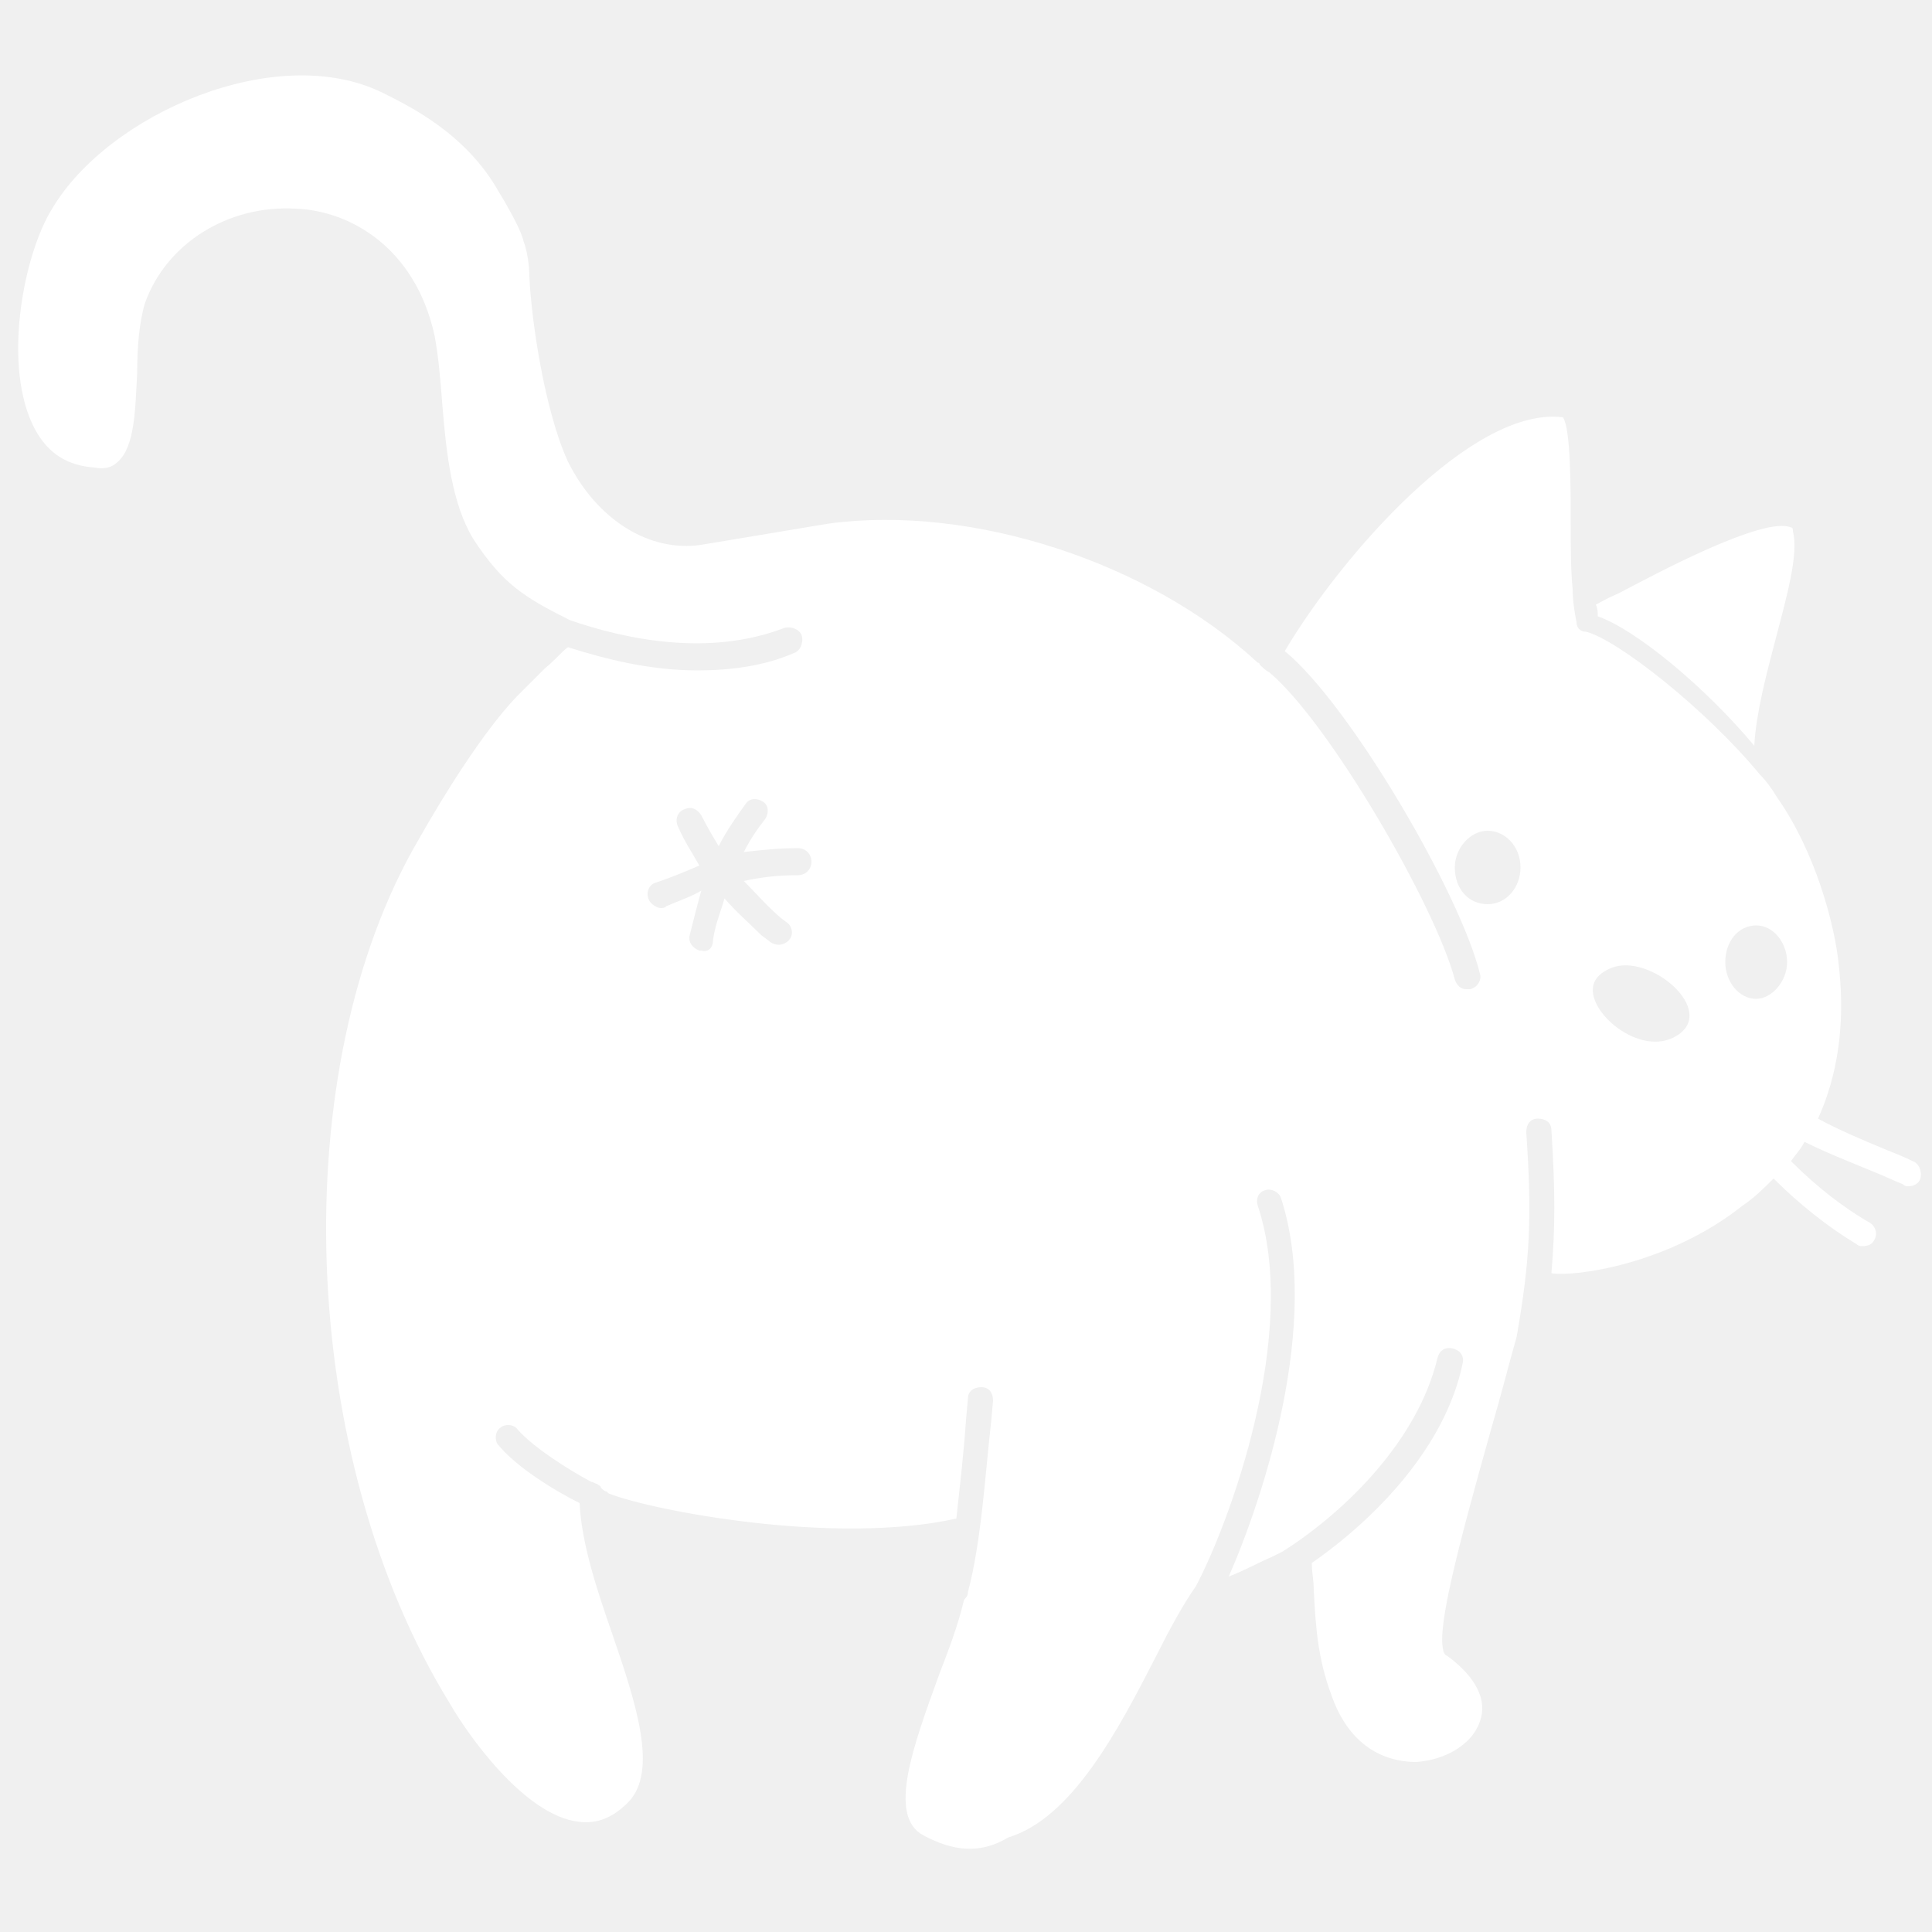
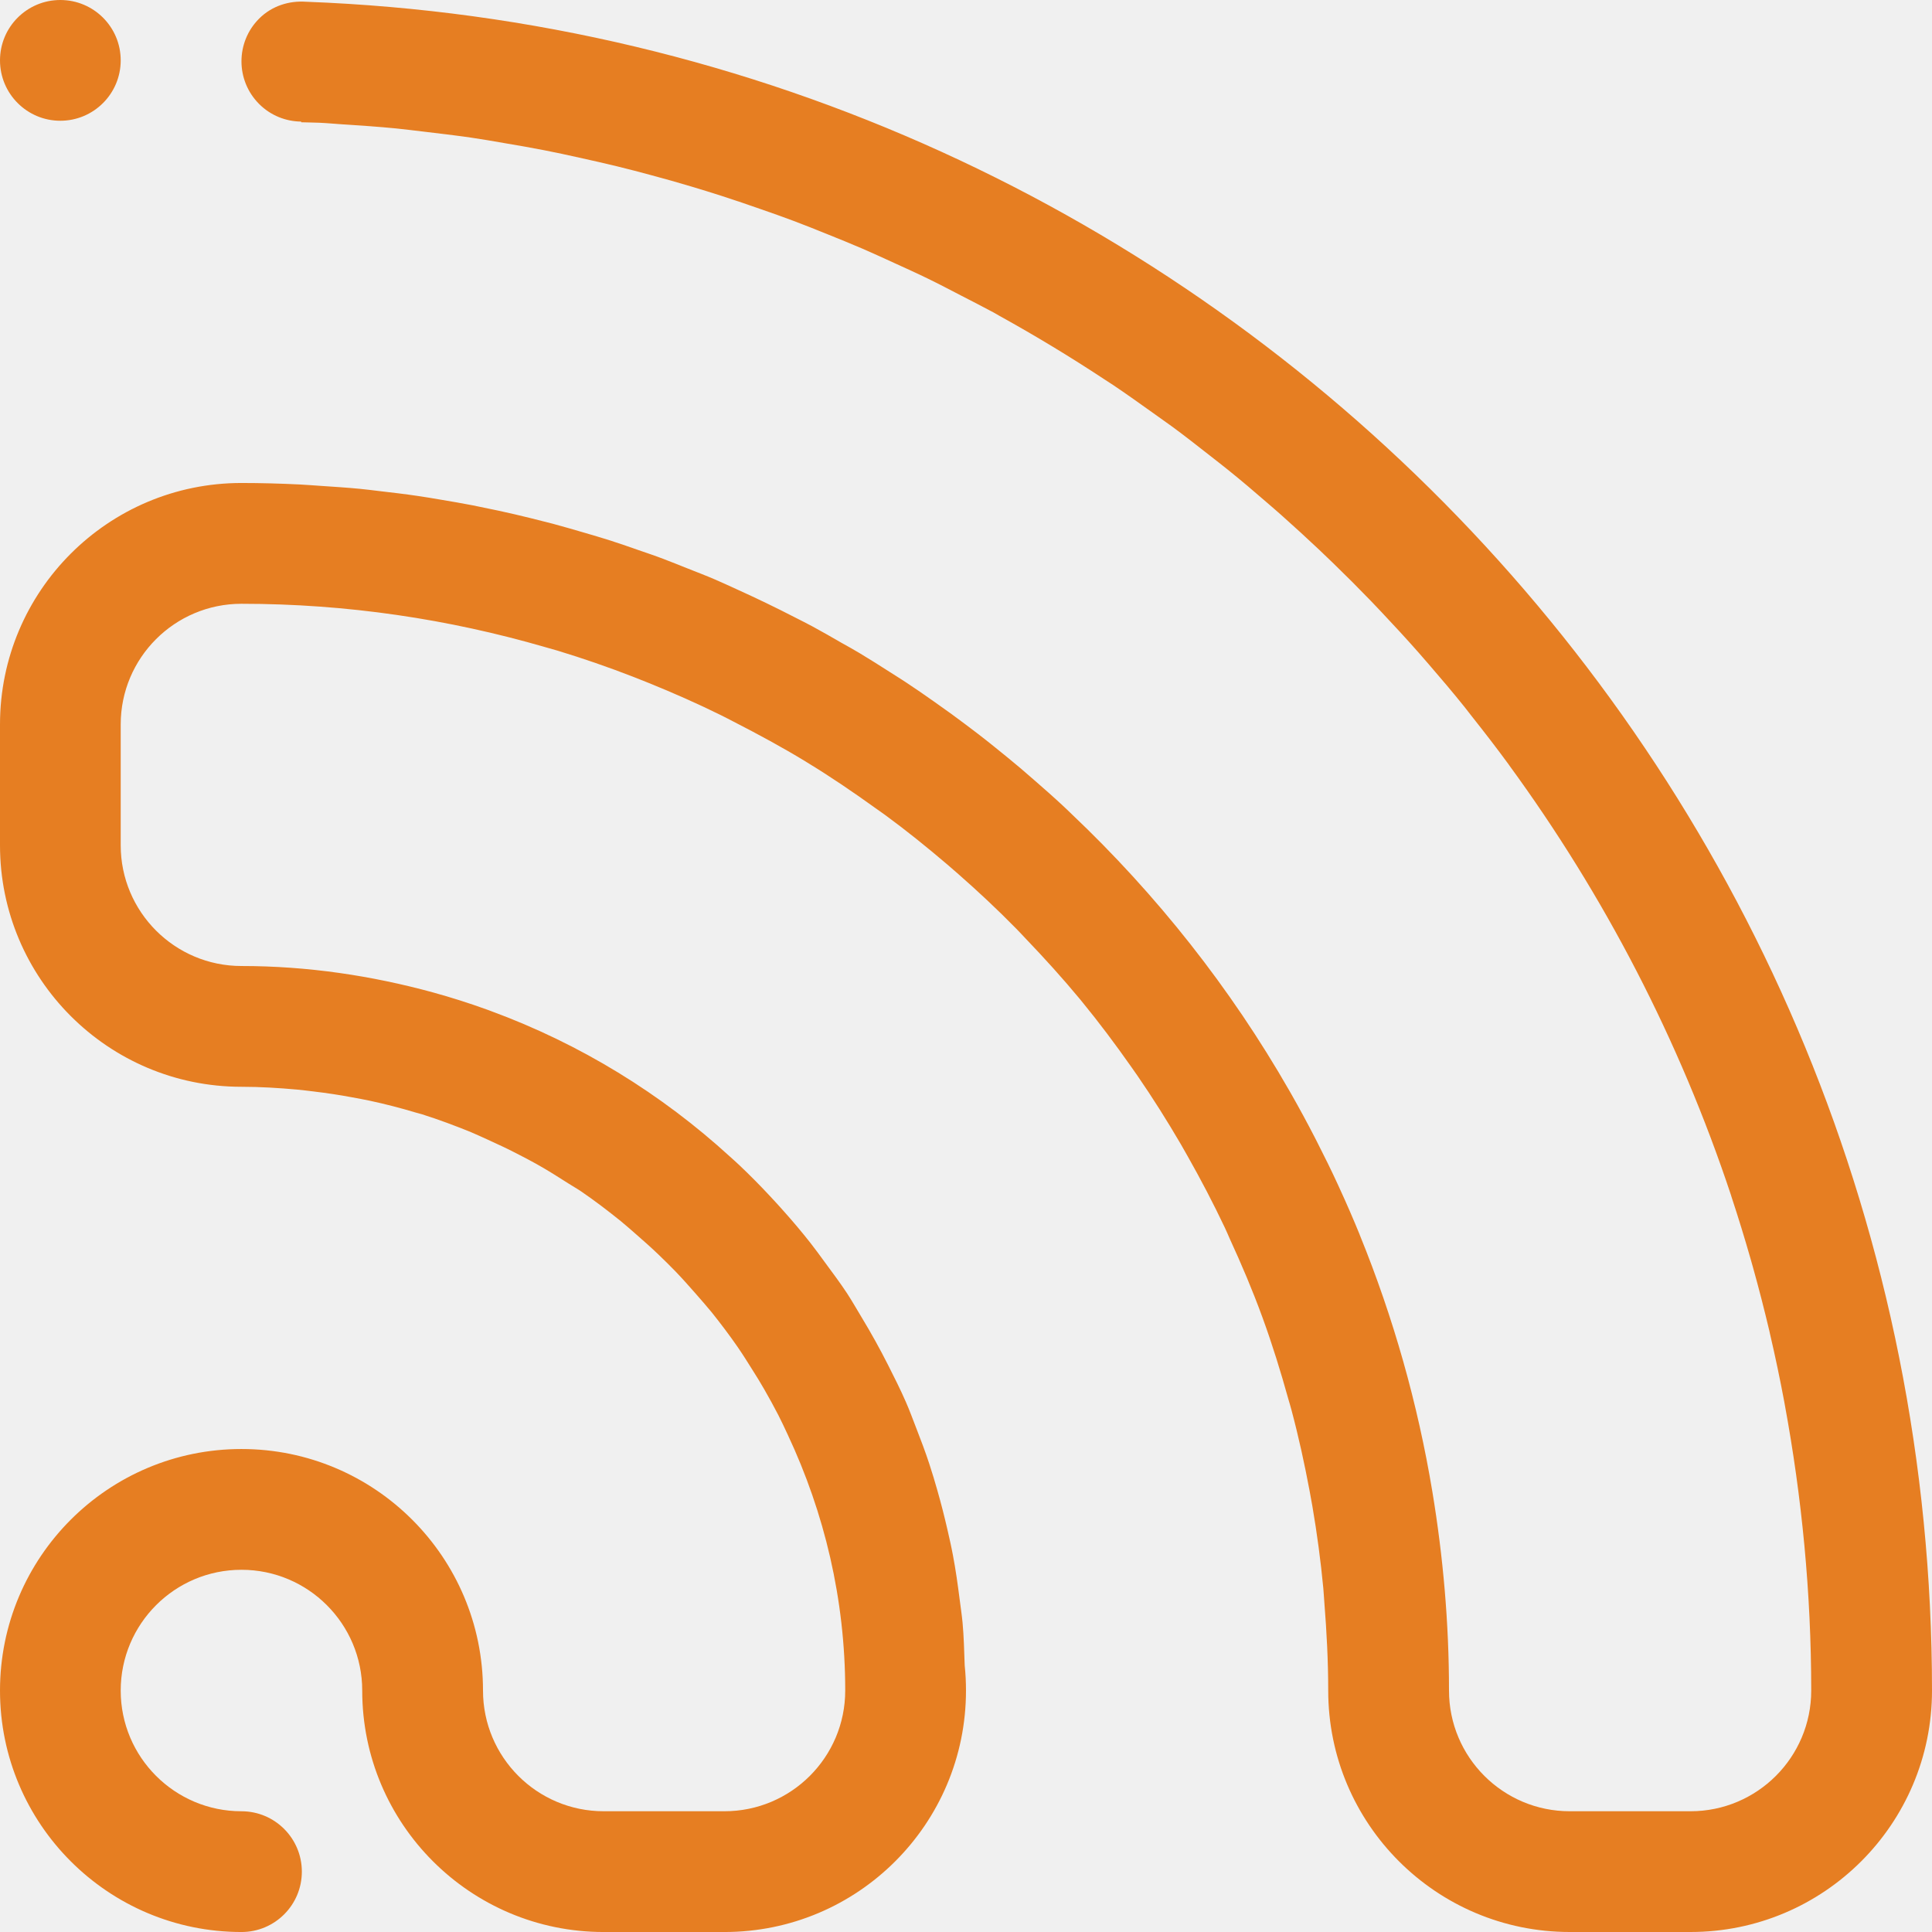
- <svg xmlns="http://www.w3.org/2000/svg" version="1.1" x="0px" y="0px" viewBox="0 0 100 100" style="enable-background:new 0 0 100 100;" xml:space="preserve">
-   <path marker-start="none" marker-end="none" style="fill-rule:evenodd;clip-rule:evenodd;fill:#FFFFFF;" d="M47.8,95c-1.9-1-0.5-4.7,0.8-8.3c0.5-1.3,1-2.6,1.3-3.9  c0.1-0.1,0.2-0.2,0.2-0.4c0.7-2.6,0.9-6.2,1.2-8.8l0.1-1.1c0-0.4-0.2-0.7-0.6-0.7c-0.4,0-0.7,0.2-0.7,0.6L50,73.5  c-0.1,1.5-0.3,3.3-0.5,5.1c-6.3,1.4-15.7-0.4-18-1.3c0,0-0.1-0.1-0.1-0.1c-0.1,0-0.2-0.1-0.3-0.2c0-0.1-0.1-0.1-0.2-0.2c0,0,0,0,0,0  c-0.1,0-0.2-0.1-0.3-0.1c0,0,0,0,0,0c-1.3-0.7-3-1.8-3.8-2.7c-0.2-0.3-0.7-0.3-0.9-0.1c-0.3,0.2-0.3,0.7-0.1,0.9  c0.9,1.1,2.8,2.3,4.2,3c0.1,2.1,0.9,4.5,1.7,6.8c1.2,3.5,2.4,7.1,0.8,8.7c-0.8,0.8-1.6,1.1-2.5,1c-2.9-0.3-5.9-4.7-6.7-6.1  c-7.9-12.8-8.6-32.9-1.6-44.8c1.3-2.3,3.3-5.5,5-7.3c0.4-0.4,0.9-0.9,1.5-1.5c0.6-0.5,0.9-0.9,1.2-1.1c1.9,0.6,4.2,1.2,6.7,1.2  c1.6,0,3.4-0.2,5-0.9c0.3-0.1,0.5-0.5,0.4-0.9c-0.1-0.3-0.5-0.5-0.9-0.4c-3.9,1.5-8.2,0.6-11.1-0.4c0,0,0,0,0,0  c-2.4-1.2-3.5-1.9-5-4.2c-1.1-1.8-1.4-4.4-1.6-6.9c-0.1-1.3-0.2-2.5-0.4-3.6c-1-4.6-4.4-6.5-7.2-6.6c-3.5-0.2-6.7,1.8-7.8,4.9  c-0.3,1-0.4,2.3-0.4,3.6c-0.1,1.8-0.1,3.8-1,4.6c-0.3,0.3-0.7,0.4-1.2,0.3c-1.4-0.1-2.4-0.7-3.1-2c-1.7-3.2-0.6-9,0.9-11.4  c2.9-4.9,11.6-8.7,17.1-6c1.4,0.7,4.3,2.1,6,5.1l0.3,0.5c0.4,0.7,0.9,1.6,1,2.1c0.2,0.5,0.3,1.3,0.3,1.8c0.1,2.3,0.8,7,2,9.6  c1.5,3,4.2,4.7,6.9,4.3l6.6-1.1c7.4-1,16.6,2,22.2,7.2c0,0,0.1,0,0.1,0.1c0.1,0.1,0.3,0.3,0.5,0.4c3.1,2.6,8.6,12.1,9.6,15.9  c0.1,0.3,0.3,0.5,0.6,0.5c0.1,0,0.1,0,0.2,0c0.4-0.1,0.6-0.5,0.5-0.8c-1-4.1-6.7-13.9-10.1-16.7c0,0,0,0,0,0  c2.9-4.9,9.7-12.7,14.4-12.1c0.4,0.6,0.4,3.6,0.4,5.6c0,1.1,0,2.3,0.1,3.3c0,0.6,0.1,1.2,0.2,1.7c0,0.3,0.2,0.5,0.5,0.5  c1.6,0.4,6.2,4,9,7.4c0.3,0.3,0.6,0.7,0.9,1.2c1.9,2.7,3,6.5,3.2,8.9c0.3,2.9-0.1,5.5-1.1,7.7c1.1,0.6,2.3,1.1,3.5,1.6  c0.5,0.2,1,0.4,1.4,0.6c0.3,0.1,0.5,0.5,0.4,0.9c-0.1,0.3-0.4,0.4-0.6,0.4c-0.1,0-0.2,0-0.3-0.1c-0.5-0.2-0.9-0.4-1.4-0.6  c-1.2-0.5-2.5-1-3.7-1.6c-0.2,0.4-0.5,0.7-0.7,1c1.3,1.3,2.7,2.4,4.1,3.2c0.3,0.2,0.4,0.6,0.2,0.9c-0.1,0.2-0.3,0.3-0.6,0.3  c-0.1,0-0.2,0-0.3-0.1c-1.5-0.9-3-2.1-4.3-3.4c-0.5,0.5-1,1-1.6,1.4c-3.9,3.1-8.8,3.7-9.9,3.5c0.2-2.3,0.2-4.3,0-7.4  c0-0.4-0.3-0.6-0.7-0.6c-0.4,0-0.6,0.3-0.6,0.7c0.3,4.4,0.2,6.6-0.5,10.6c0,0,0,0,0,0c-0.4,1.4-0.8,3-1.3,4.7  c-1.8,6.4-2.8,10.3-2.5,11.5c0,0.1,0.1,0.3,0.2,0.3c1.5,1.1,2.1,2.3,1.7,3.4c-0.4,1.2-1.8,2-3.3,2.1c-1,0-3.3-0.3-4.4-3.5  c-0.7-1.9-0.8-3.5-0.9-5.4c0-0.5-0.1-0.9-0.1-1.4c3.3-2.3,6.9-6,7.8-10.3c0.1-0.4-0.1-0.7-0.5-0.8c-0.4-0.1-0.7,0.1-0.8,0.5  c-1,4.2-4.7,7.9-8,10c-0.2,0.1-0.4,0.2-0.6,0.3c-0.5,0.2-1.4,0.7-2.2,1c1.8-4.1,4.8-13.2,2.7-19.6c-0.1-0.3-0.5-0.5-0.8-0.4  c-0.4,0.1-0.5,0.5-0.4,0.8c2.2,6.6-1.5,16.5-3.2,19.7c0,0,0,0,0,0c-0.7,1-1.4,2.3-2.1,3.7c-1.9,3.7-4.3,8.3-7.6,9.3  C50.7,96,49.3,95.8,47.8,95z M86.8,53.6c2.1-1.3-1.4-4.3-3.4-3.5c-0.5,0.2-0.8,0.5-0.9,0.8C82,52.3,84.9,54.8,86.8,53.6z M92.5,49.8  c0-1-0.7-1.9-1.6-1.9c-0.9,0-1.6,0.8-1.6,1.9c0,1,0.7,1.9,1.6,1.9C91.7,51.7,92.5,50.8,92.5,49.8z M36.9,48.7  c0.1-0.8,0.4-1.5,0.6-2.2c0.6,0.7,1.3,1.3,1.9,1.9l0.4,0.3c0.1,0.1,0.3,0.2,0.5,0.2c0.2,0,0.4-0.1,0.5-0.2c0.3-0.3,0.2-0.7,0-0.9  l-0.4-0.3c-0.7-0.6-1.3-1.3-1.9-1.9c0.9-0.2,1.8-0.3,2.8-0.3c0.4,0,0.7-0.3,0.7-0.7c0-0.4-0.3-0.7-0.7-0.7c-1,0-1.9,0.1-2.8,0.2  c0.3-0.6,0.7-1.2,1.1-1.7c0.2-0.3,0.2-0.7-0.1-0.9c-0.3-0.2-0.7-0.2-0.9,0.1c-0.5,0.7-1,1.4-1.4,2.2c-0.3-0.5-0.6-1-0.9-1.6  c-0.2-0.3-0.5-0.5-0.9-0.3c-0.3,0.1-0.5,0.5-0.3,0.9c0.3,0.7,0.7,1.3,1.1,2c-0.7,0.3-1.4,0.6-2.3,0.9c-0.3,0.1-0.5,0.5-0.3,0.9  c0.1,0.2,0.4,0.4,0.6,0.4c0.1,0,0.2,0,0.3-0.1c0.7-0.3,1.3-0.5,1.8-0.8c-0.2,0.7-0.4,1.5-0.6,2.3c-0.1,0.4,0.2,0.7,0.5,0.8  c0,0,0.1,0,0.1,0C36.6,49.3,36.9,49.1,36.9,48.7z M78.7,44.9c0-1.1-0.8-1.9-1.7-1.9c-0.9,0-1.7,0.9-1.7,1.9c0,1.1,0.7,1.9,1.7,1.9  C78,46.8,78.7,45.9,78.7,44.9z M82.7,31.9c0-0.2,0-0.4-0.1-0.6c0.2-0.1,0.5-0.3,1.2-0.6c1.9-1,7.5-4,8.9-3.4c0.1,0,0.1,0.1,0.1,0.2  c0.3,1.2-0.3,3.3-0.9,5.6c-0.5,1.9-1,3.8-1.1,5.5C88.3,35.6,84.7,32.6,82.7,31.9z" />
+ <svg xmlns="http://www.w3.org/2000/svg" width="512" height="512" xml:space="preserve">
+   <path fill-rule="evenodd" clip-rule="evenodd" fill="#E67E22" d="M512 448.014C512 483.351 483.344 512 448 512h-32.001c-35.359 0-64.008-28.649-64.008-63.986 0-7.859-.414-15.609-1.023-23.306-.109-1.289-.156-2.586-.281-3.859a291.522 291.522 0 0 0-2.891-21.673c-.234-1.398-.5-2.758-.75-4.141-1.352-7.195-2.906-14.312-4.781-21.328-.266-1.023-.57-1.992-.859-3-2.008-7.228-4.219-14.368-6.766-21.368-.031-.102-.086-.227-.125-.336-2.562-7.031-5.484-13.907-8.594-20.673-.438-.984-.844-1.969-1.305-2.938-3.056-6.461-6.353-12.758-9.853-18.945-.609-1.094-1.234-2.172-1.859-3.267-3.594-6.148-7.391-12.18-11.414-18.031-.555-.805-1.133-1.609-1.68-2.398-4.188-5.961-8.547-11.79-13.156-17.407-.125-.156-.281-.336-.406-.5-4.633-5.594-9.5-10.961-14.516-16.195-.828-.883-1.641-1.758-2.5-2.625-4.891-4.984-10.004-9.773-15.262-14.383a146.747 146.747 0 0 0-2.871-2.492c-5.383-4.594-10.871-9.023-16.574-13.203-.809-.594-1.652-1.149-2.461-1.743-5.938-4.273-11.981-8.383-18.262-12.203-.105-.055-.195-.125-.305-.195-6.188-3.766-12.594-7.227-19.066-10.547-1.168-.594-2.297-1.203-3.465-1.773-6.223-3.07-12.574-5.868-19.051-8.493a181.912 181.912 0 0 0-4.109-1.633 281.598 281.598 0 0 0-20.075-6.938c-1.059-.32-2.152-.609-3.211-.914-25.562-7.43-52.563-11.5-80.532-11.5-17.668 0-32 14.313-32 31.985v32.009c0 17.665 14.333 32.001 32 32.001 17.566 0 34.516 2.562 50.68 6.977a192.502 192.502 0 0 1 14.602 4.648c.289.086.539.219.809.305 23.699 8.704 45.172 21.938 63.434 38.643.789.734 1.617 1.422 2.387 2.172a183.485 183.485 0 0 1 8.324 8.414 174.253 174.253 0 0 1 3.516 3.859 178.012 178.012 0 0 1 6.941 8.25c1.328 1.688 2.602 3.445 3.875 5.188 2.012 2.743 4.055 5.454 5.922 8.282 1.363 2.086 2.566 4.234 3.855 6.352a188.793 188.793 0 0 1 7.07 12.758c1.613 3.195 3.227 6.384 4.664 9.688 1.004 2.273 1.848 4.625 2.762 6.961 1.203 3.102 2.387 6.203 3.426 9.383.789 2.367 1.488 4.75 2.172 7.141a199.76 199.76 0 0 1 2.637 10.274c.52 2.266 1.039 4.523 1.469 6.836.738 3.844 1.277 7.75 1.777 11.641.254 2.07.574 4.094.773 6.172.355 3.774.43 7.61.574 11.431.23 2.188.34 4.398.34 6.641 0 35.337-28.648 63.986-64.008 63.986H159.985c-35.34 0-63.992-28.649-63.992-63.986 0-17.673-14.333-32.009-32.004-32.009-17.668 0-32 14.336-32 32.009 0 17.665 14.333 31.985 32 31.985 8.848 0 16.004 7.172 16.004 16.001 0 8.844-7.156 16-16.004 16C28.648 512 0 483.351 0 448.014c0-35.36 28.648-64.01 63.989-64.01 35.344 0 64.012 28.649 64.012 64.01 0 17.665 14.312 31.985 31.984 31.985H191.989c17.668 0 32.004-14.32 32.004-31.985 0-24.243-5.543-47.134-15.196-67.729-.824-1.758-1.633-3.531-2.531-5.273-1.184-2.312-2.457-4.594-3.746-6.852-.969-1.704-2.012-3.376-3.051-5.024-1.309-2.094-2.637-4.211-4.035-6.242-2.152-3.102-4.434-6.117-6.781-9.062-1.402-1.719-2.871-3.367-4.324-5.039-1.723-1.969-3.48-3.945-5.293-5.828a172.203 172.203 0 0 0-4.52-4.485c-1.957-1.883-4-3.68-6.047-5.469-1.309-1.133-2.602-2.297-3.945-3.391-3.41-2.75-6.907-5.422-10.532-7.898-1.059-.719-2.172-1.328-3.246-2.023-2.816-1.812-5.688-3.609-8.629-5.258a153.295 153.295 0 0 0-4.559-2.422c-2.781-1.453-5.633-2.798-8.504-4.095-1.414-.625-2.797-1.289-4.23-1.883-4.254-1.734-8.578-3.352-13.008-4.75-.539-.164-1.094-.289-1.648-.453a154.718 154.718 0 0 0-12.164-3.133c-1.527-.328-3.106-.609-4.665-.898-3.336-.633-6.727-1.133-10.137-1.547-1.473-.18-2.906-.359-4.395-.5-4.898-.445-9.812-.75-14.82-.75C28.648 288.009 0 259.352 0 223.999V191.99c0-35.345 28.648-63.994 63.989-63.994 5.203 0 10.352.148 15.5.398 1.867.086 3.734.266 5.617.375 3.426.234 6.852.445 10.242.773 1.778.18 3.516.391 5.274.609 3.391.391 6.781.789 10.137 1.289 2.008.289 4 .633 5.992.969 2.852.469 5.668.969 8.504 1.508 2.277.453 4.52.914 6.762 1.398 2.941.633 5.867 1.313 8.754 2.032 1.938.484 3.859.969 5.797 1.469 2.852.773 5.688 1.594 8.52 2.422 2.047.609 4.125 1.203 6.172 1.852 2.617.82 5.168 1.719 7.77 2.633 2.242.773 4.5 1.523 6.707 2.367 2.207.828 4.414 1.742 6.602 2.602 2.387.953 4.809 1.868 7.176 2.891 2.047.875 4.02 1.812 6.047 2.727a330.424 330.424 0 0 1 15.031 7.266c1.543.789 3.105 1.562 4.629 2.383 2.602 1.398 5.148 2.875 7.695 4.344 1.653.93 3.34 1.844 4.973 2.836 2.637 1.578 5.234 3.242 7.836 4.898 1.418.914 2.855 1.789 4.27 2.727a275.25 275.25 0 0 1 7.48 5.125c1.582 1.117 3.176 2.242 4.754 3.391a405.42 405.42 0 0 1 6.711 5.023 221.998 221.998 0 0 1 4.605 3.625 383.005 383.005 0 0 1 7.016 5.758 339.788 339.788 0 0 1 3.625 3.141c2.484 2.172 4.969 4.344 7.391 6.602.812.734 1.562 1.492 2.352 2.242 22.625 21.438 42.165 46.142 57.767 73.377.195.32.383.664.57 1a310.42 310.42 0 0 1 6.031 11.125c.25.484.484.953.734 1.438 1.953 3.821 3.844 7.657 5.641 11.571.078.195.172.391.266.594a302.262 302.262 0 0 1 5.398 12.43c0 .016 0 .031.016.07a318.727 318.727 0 0 1 19.25 68.104c2.836 17.126 4.398 34.688 4.398 52.635 0 17.665 14.328 31.985 32 31.985H448c17.672 0 31.992-14.32 31.992-31.985 0-25.907-2.477-51.221-7.016-75.814-.055-.273-.086-.539-.148-.828a409.998 409.998 0 0 0-3.766-17.899c-.047-.234-.086-.453-.141-.664a434.774 434.774 0 0 0-4.359-16.938c-.203-.734-.406-1.469-.625-2.211a426.847 426.847 0 0 0-5.094-16.555 4.184 4.184 0 0 1-.109-.375c-13.688-41.188-33.626-79.495-58.72-113.847a2.107 2.107 0 0 0-.234-.344c-3.141-4.29-6.383-8.485-9.688-12.649-.656-.82-1.289-1.68-1.953-2.508-3.062-3.821-6.242-7.571-9.453-11.282-.922-1.062-1.844-2.117-2.766-3.18-3.203-3.641-6.531-7.227-9.859-10.766-.922-.969-1.852-1.953-2.781-2.922a409.604 409.604 0 0 0-9.922-9.938c-1.258-1.203-2.5-2.406-3.766-3.609a454.881 454.881 0 0 0-10.086-9.234c-1.242-1.11-2.508-2.188-3.773-3.282-3.383-2.945-6.812-5.852-10.312-8.664-1.609-1.297-3.227-2.547-4.86-3.828-3.281-2.563-6.578-5.165-9.953-7.641-1.672-1.219-3.375-2.398-5.078-3.625-3.5-2.492-7-5-10.562-7.391-.781-.516-1.547-1-2.32-1.508a417.54 417.54 0 0 0-27.805-16.821c-.5-.289-1-.594-1.508-.867-2.836-1.539-5.738-2.992-8.609-4.484-2.961-1.539-5.902-3.086-8.898-4.539-2.816-1.375-5.707-2.672-8.559-3.977-2.906-1.328-5.773-2.656-8.719-3.93-3.102-1.344-6.223-2.586-9.364-3.859-2.977-1.203-5.918-2.383-8.934-3.516a358.123 358.123 0 0 0-8.664-3.102 451.572 451.572 0 0 0-10.227-3.461 391.404 391.404 0 0 0-8.305-2.57 338.698 338.698 0 0 0-10.387-2.938 358.509 358.509 0 0 0-9.008-2.336c-3.352-.82-6.727-1.578-10.118-2.328a354.256 354.256 0 0 0-9.273-1.961 398.413 398.413 0 0 0-10.691-1.914c-2.906-.508-5.797-1.008-8.738-1.438-4.234-.609-8.52-1.109-12.789-1.617-2.332-.266-4.613-.57-6.945-.805-4.805-.469-9.668-.805-14.512-1.109-2.008-.133-3.98-.328-6.008-.414-1.578-.07-3.176-.07-4.773-.125v-.18c-4.035-.039-8.055-1.578-11.141-4.664-6.242-6.243-6.242-16.383 0-22.626C72.083 1.526 76.638.159 81.087.463 320.561 9.454 512 206.327 512 448.014zM15.984 32.001C7.156 32.001 0 24.829 0 16 0 7.156 7.156 0 15.984 0c8.844 0 16.004 7.156 16.004 16 0 8.829-7.16 16.001-16.004 16.001z" />
</svg>
